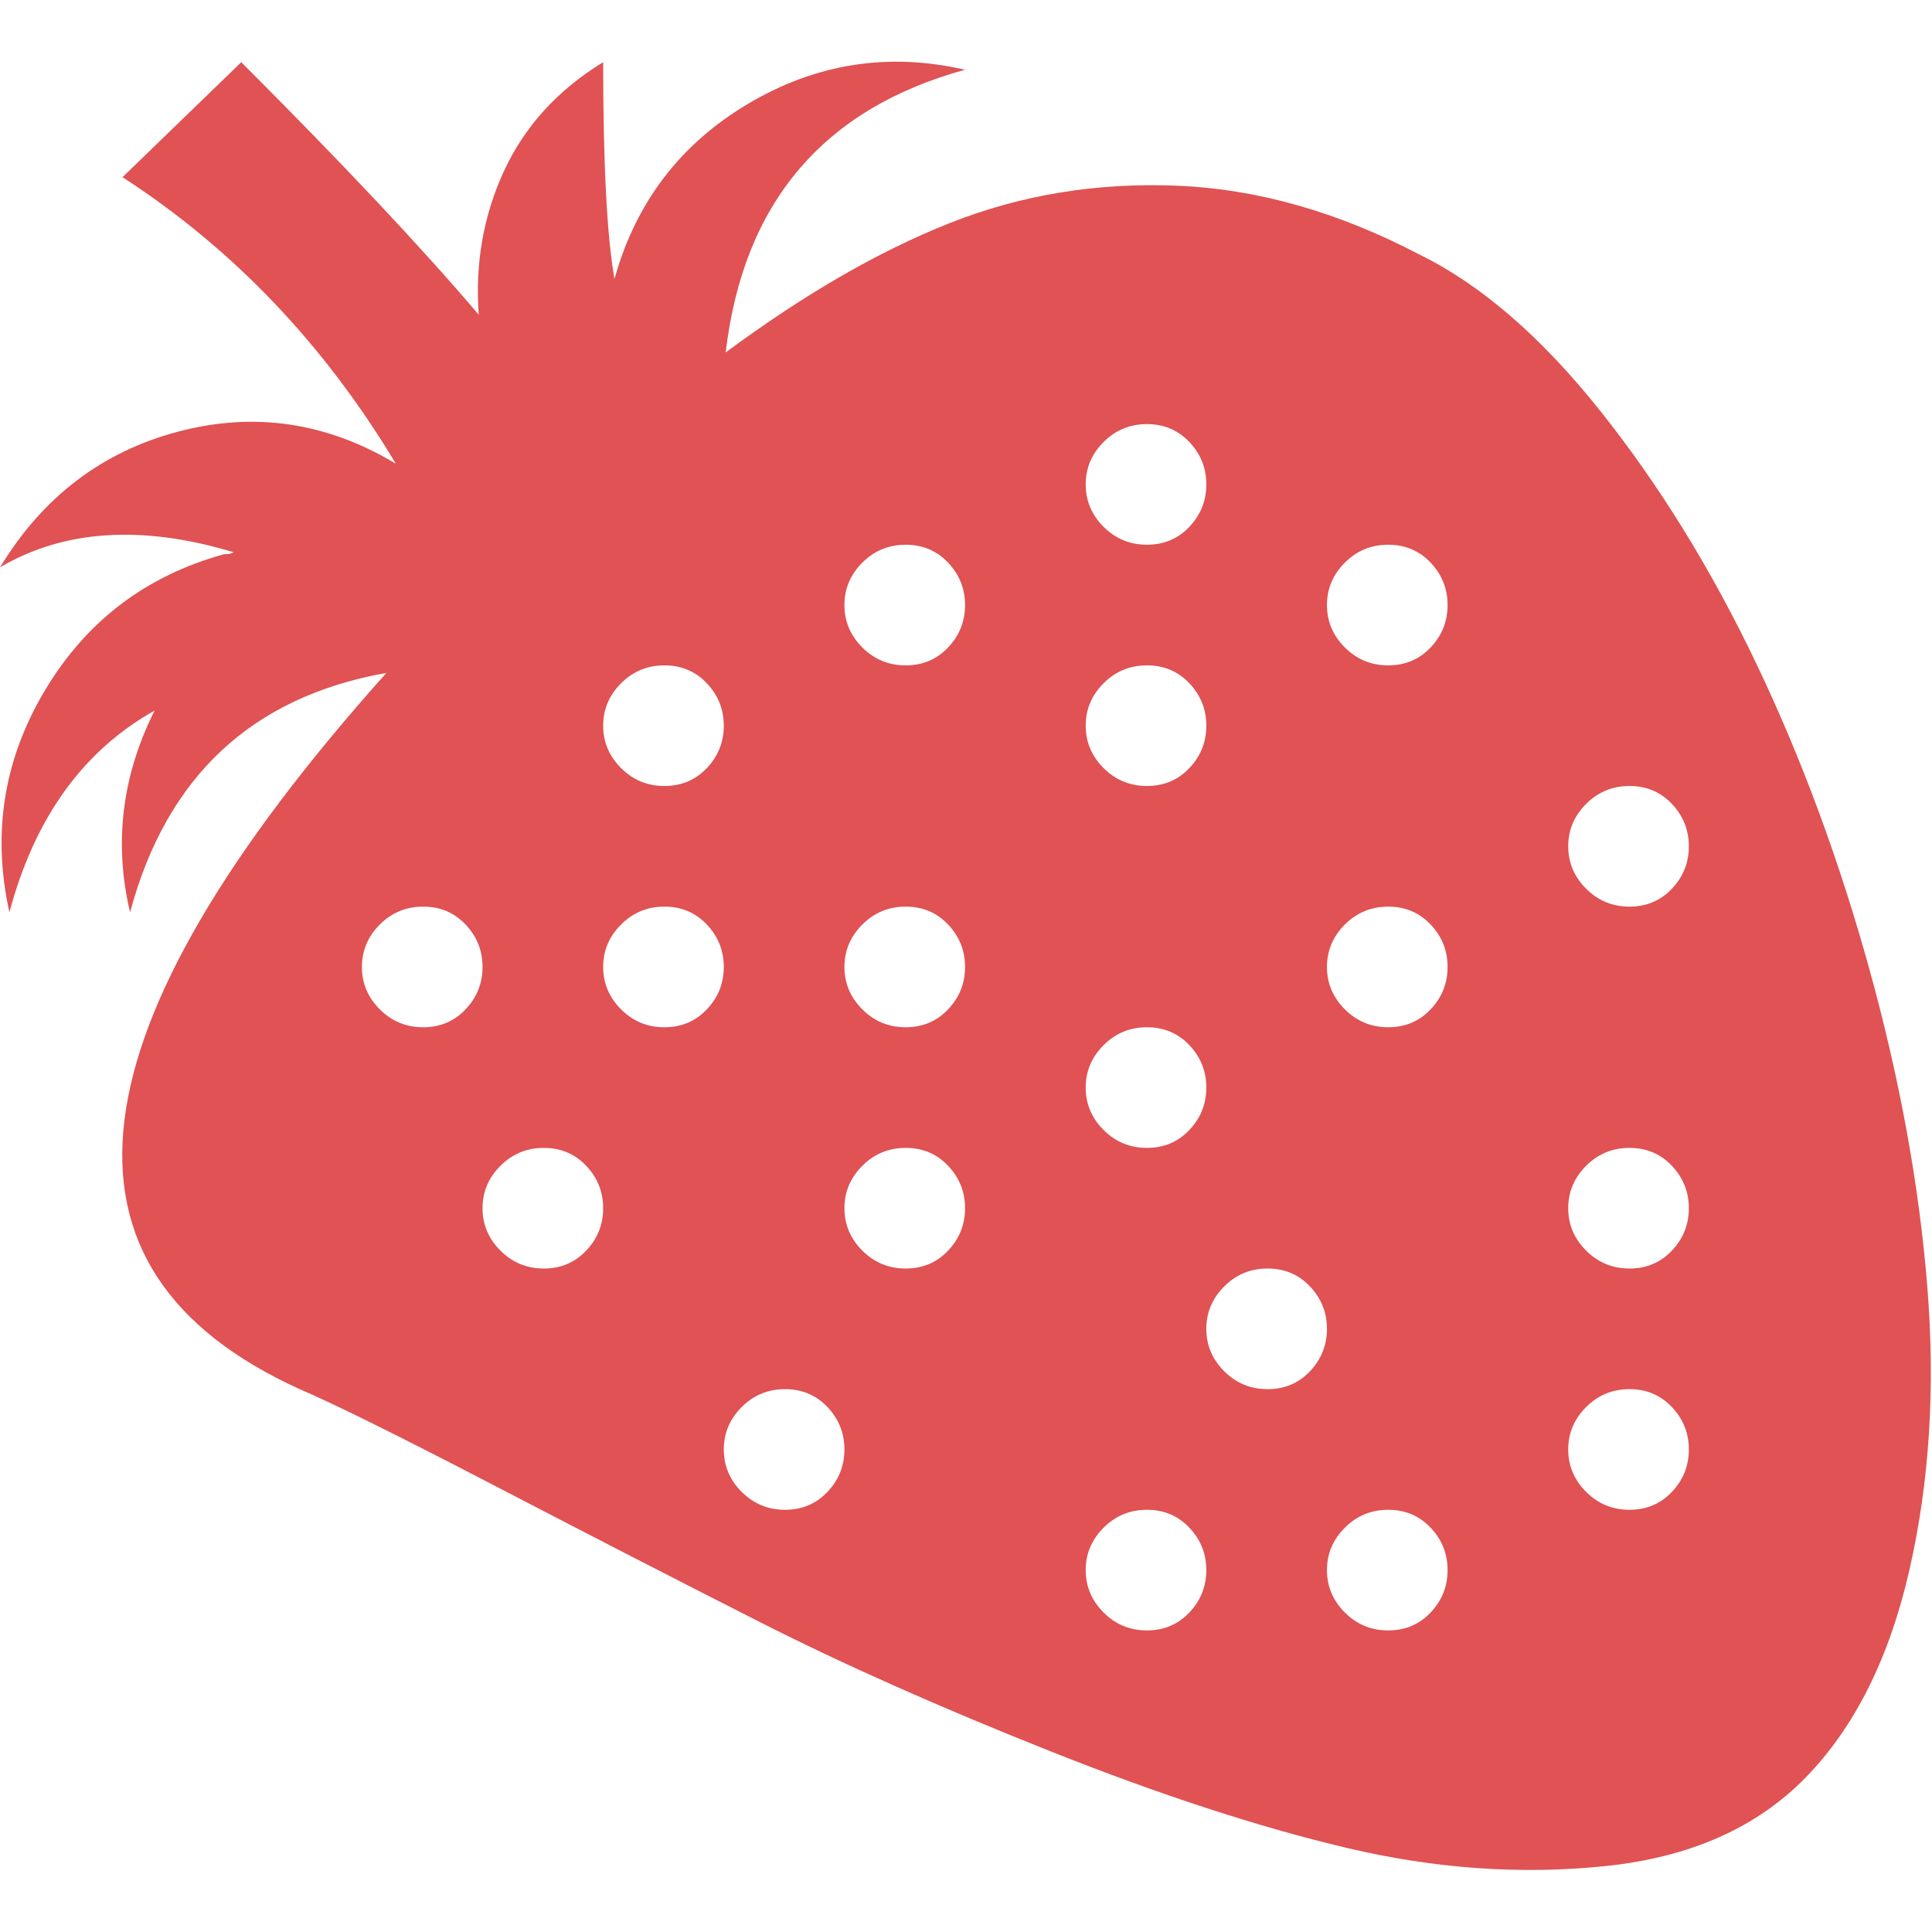
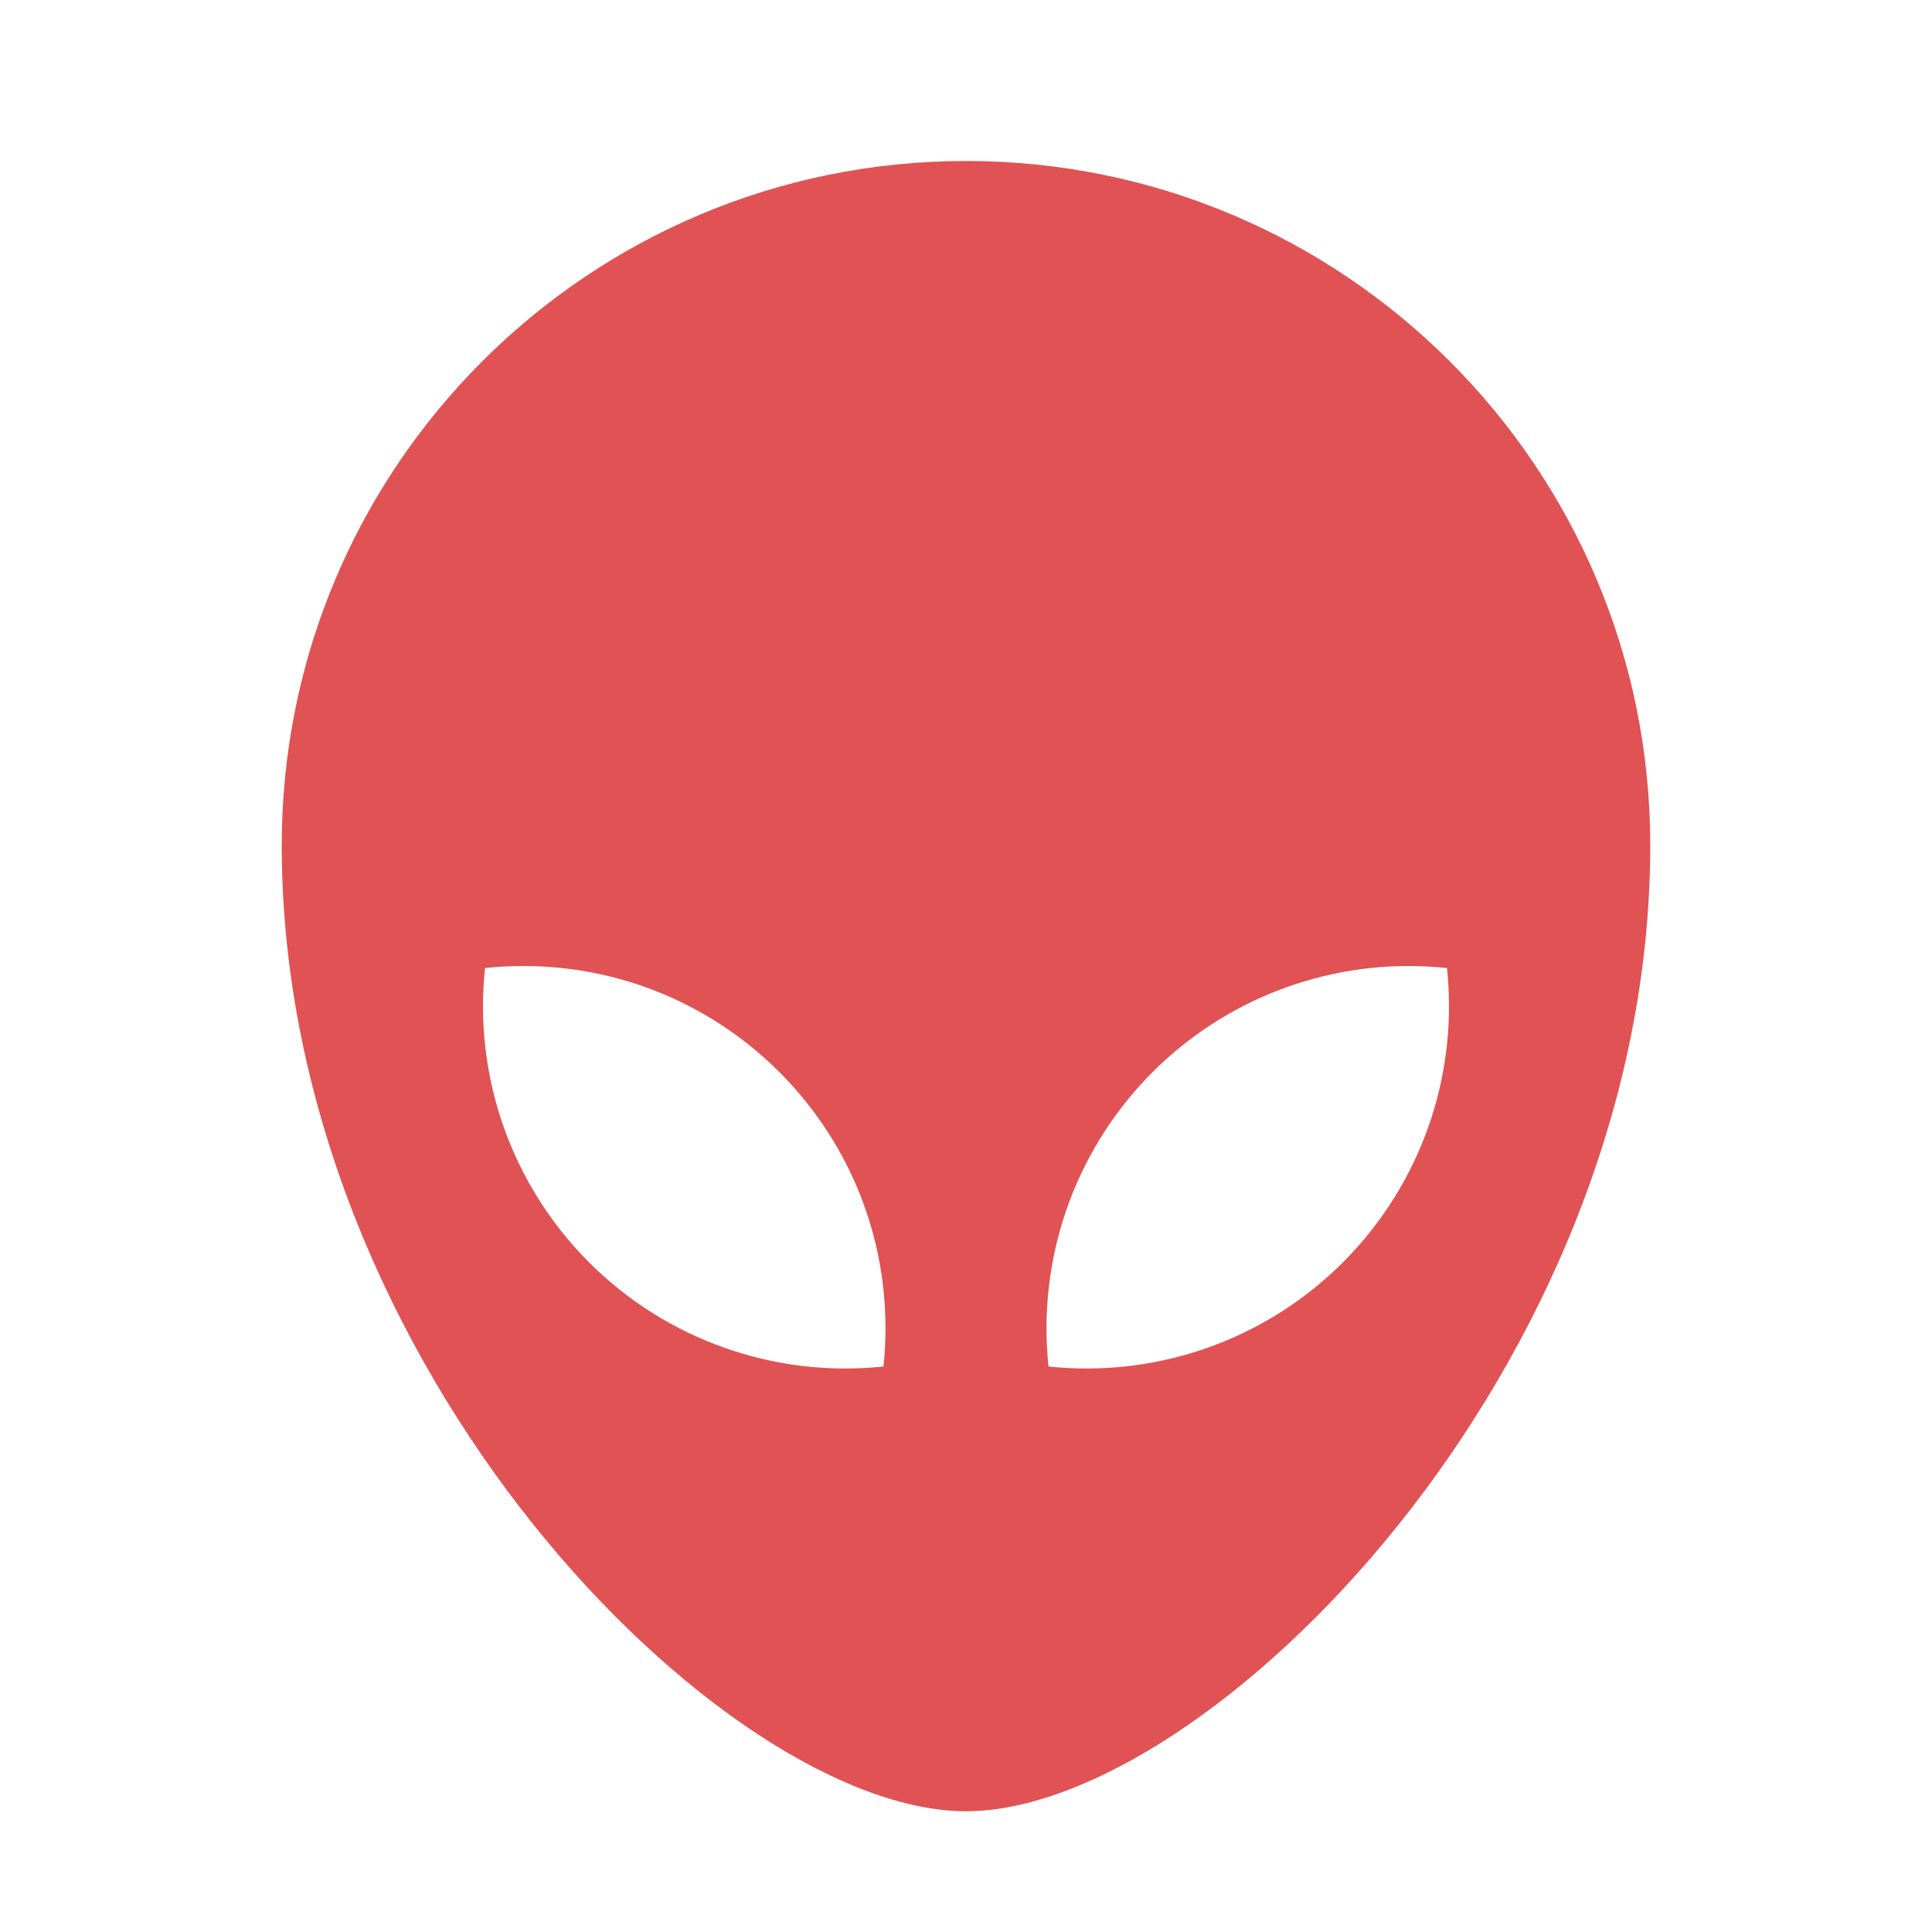
- <svg xmlns="http://www.w3.org/2000/svg" aria-hidden="true" role="img" width="64" height="64" viewBox="0 0 1025 961" style="color: #e05253;">
-   <path fill="currentColor" d="M958 911q-39 40-106 47t-137-9.5T557 897t-154-68.5T262 756t-103-51q-209-95 46-380Q98 344 69 452q-13-55 13-107q-57 32-77 107q-14-63 19-118t95-72h2.5l2.5-1q-73-22-124 8q34-56 94.5-72T210 214Q153 119 65 62l63-61q81 81 126 134q-3-41 13.5-76.5T320 1q0 81 6 115q17-61 71-93T512 5Q399 36 385 155q62-46 118.5-68.5t120.5-20T753 103q49 24 96 83t83 134.5T992 483t30.5 167.5T1013 801t-55 110m-349.5-78q13.5 0 22.5-9.5t9-22.5t-9-22.5t-22.5-9.5t-23 9.5T576 801t9.5 22.5t23 9.5m-384-384q-13.5 0-23 9.5T192 481t9.5 22.5t23 9.5t22.5-9.5t9-22.5t-9-22.5t-22.5-9.5m64 128q-13.5 0-23 9.5T256 609t9.5 22.5t23 9.5t22.5-9.5t9-22.5t-9-22.5t-22.5-9.5m64-256q-13.5 0-23 9.5T320 353t9.5 22.5t23 9.5t22.5-9.5t9-22.5t-9-22.5t-22.5-9.5m0 128q-13.5 0-23 9.5T320 481t9.5 22.5t23 9.5t22.5-9.5t9-22.5t-9-22.5t-22.5-9.5m64 256q-13.5 0-23 9.5T384 737t9.5 22.5t23 9.5t22.5-9.5t9-22.5t-9-22.5t-22.5-9.5m64-448q-13.5 0-23 9.5T448 289t9.5 22.5t23 9.5t22.5-9.5t9-22.5t-9-22.5t-22.5-9.5m0 192q-13.5 0-23 9.5T448 481t9.5 22.5t23 9.5t22.5-9.5t9-22.5t-9-22.5t-22.5-9.5m0 128q-13.5 0-23 9.5T448 609t9.5 22.5t23 9.5t22.5-9.5t9-22.5t-9-22.5t-22.5-9.5m128-384q-13.5 0-23 9.5T576 225t9.5 22.5t23 9.5t22.5-9.5t9-22.5t-9-22.5t-22.5-9.5m0 128q-13.5 0-23 9.5T576 353t9.5 22.5t23 9.5t22.5-9.5t9-22.5t-9-22.5t-22.5-9.5m0 192q-13.5 0-23 9.5T576 545t9.5 22.5t23 9.5t22.5-9.5t9-22.5t-9-22.5t-22.5-9.5m64 128q-13.5 0-23 9.5T640 673t9.5 22.5t23 9.5t22.5-9.5t9-22.5t-9-22.5t-22.5-9.5m64-384q-13.5 0-23 9.5T704 289t9.5 22.5t23 9.5t22.5-9.5t9-22.5t-9-22.5t-22.5-9.5m0 192q-13.5 0-23 9.5T704 481t9.5 22.5t23 9.5t22.5-9.5t9-22.5t-9-22.5t-22.5-9.5m0 320q-13.5 0-23 9.5T704 801t9.5 22.5t23 9.5t22.5-9.5t9-22.5t-9-22.5t-22.5-9.5m128-384q-13.5 0-23 9.5T832 417t9.5 22.5t23 9.5t22.5-9.5t9-22.5t-9-22.5t-22.5-9.5m0 192q-13.5 0-23 9.5T832 609t9.5 22.5t23 9.5t22.5-9.5t9-22.5t-9-22.5t-22.5-9.5m0 128q-13.5 0-23 9.5T832 737t9.5 22.5t23 9.5t22.5-9.5t9-22.5t-9-22.5t-22.5-9.5" />
+ <svg xmlns="http://www.w3.org/2000/svg" aria-hidden="true" role="img" width="64" height="64" viewBox="0 0 24 24" style="color: #e05253;">
+   <path fill="currentColor" d="M12 2a8.5 8.5 0 0 1 8.5 8.5c0 6.5-5.5 12-8.5 12s-8.5-5.5-8.5-12A8.5 8.5 0 0 1 12 2m5.5 10a4.5 4.5 0 0 0-4.475 4.975q.235.025.475.025a4.5 4.5 0 0 0 4.475-4.975A5 5 0 0 0 17.5 12m-11 0q-.24 0-.475.025a4.5 4.5 0 0 0 4.95 4.95Q11 16.74 11 16.5A4.5 4.5 0 0 0 6.5 12" />
</svg>
